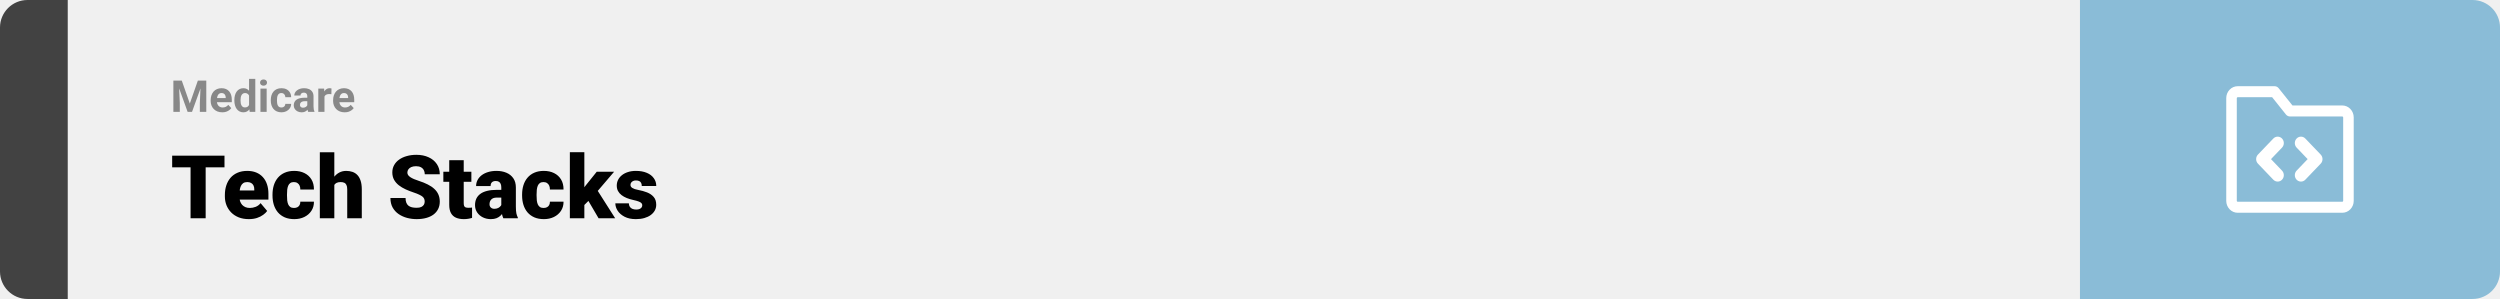
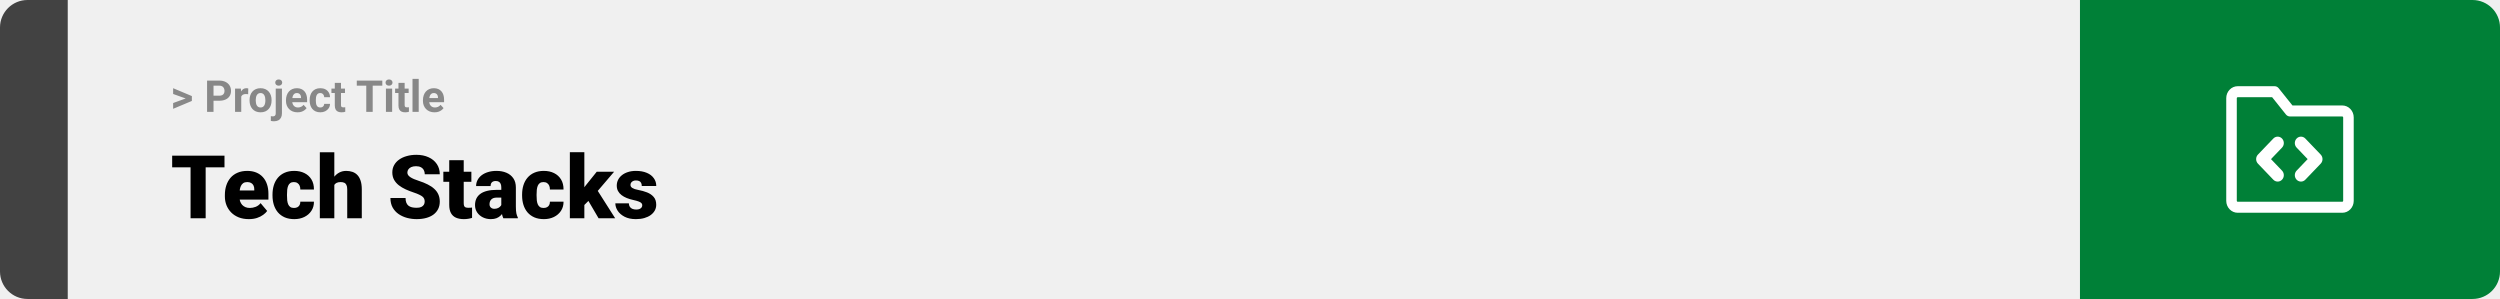
<svg xmlns="http://www.w3.org/2000/svg" width="1363" height="163" viewBox="0 0 1363 163" fill="none">
  <path d="M0 15C0 6.716 6.716 0 15 0H37V163H15C6.716 163 0 156.284 0 148V15Z" fill="#424242" />
  <rect width="1097" height="163" transform="translate(37)" fill="#F0F0F0" />
-   <path d="M96.129 43.938H99.106L103.488 56.465L107.871 43.938H110.848L104.684 61H102.293L96.129 43.938ZM94.523 43.938H97.488L98.027 56.148V61H94.523V43.938ZM109.488 43.938H112.465V61H108.949V56.148L109.488 43.938ZM121.172 61.234C120.188 61.234 119.305 61.078 118.523 60.766C117.742 60.445 117.078 60.004 116.531 59.441C115.992 58.879 115.578 58.227 115.289 57.484C115 56.734 114.855 55.938 114.855 55.094V54.625C114.855 53.664 114.992 52.785 115.266 51.988C115.539 51.191 115.93 50.5 116.438 49.914C116.953 49.328 117.578 48.879 118.312 48.566C119.047 48.246 119.875 48.086 120.797 48.086C121.695 48.086 122.492 48.234 123.188 48.531C123.883 48.828 124.465 49.25 124.934 49.797C125.41 50.344 125.77 51 126.012 51.766C126.254 52.523 126.375 53.367 126.375 54.297V55.703H116.297V53.453H123.059V53.195C123.059 52.727 122.973 52.309 122.801 51.941C122.637 51.566 122.387 51.27 122.051 51.051C121.715 50.832 121.285 50.723 120.762 50.723C120.316 50.723 119.934 50.82 119.613 51.016C119.293 51.211 119.031 51.484 118.828 51.836C118.633 52.188 118.484 52.602 118.383 53.078C118.289 53.547 118.242 54.062 118.242 54.625V55.094C118.242 55.602 118.312 56.07 118.453 56.5C118.602 56.93 118.809 57.301 119.074 57.613C119.348 57.926 119.676 58.168 120.059 58.34C120.449 58.512 120.891 58.598 121.383 58.598C121.992 58.598 122.559 58.48 123.082 58.246C123.613 58.004 124.07 57.641 124.453 57.156L126.094 58.938C125.828 59.32 125.465 59.688 125.004 60.039C124.551 60.391 124.004 60.68 123.363 60.906C122.723 61.125 121.992 61.234 121.172 61.234ZM135.785 58.234V43H139.184V61H136.125L135.785 58.234ZM127.77 54.812V54.566C127.77 53.598 127.879 52.719 128.098 51.93C128.316 51.133 128.637 50.449 129.059 49.879C129.48 49.309 130 48.867 130.617 48.555C131.234 48.242 131.938 48.086 132.727 48.086C133.469 48.086 134.117 48.242 134.672 48.555C135.234 48.867 135.711 49.312 136.102 49.891C136.5 50.461 136.82 51.137 137.062 51.918C137.305 52.691 137.48 53.539 137.59 54.461V55C137.48 55.883 137.305 56.703 137.062 57.461C136.82 58.219 136.5 58.883 136.102 59.453C135.711 60.016 135.234 60.453 134.672 60.766C134.109 61.078 133.453 61.234 132.703 61.234C131.914 61.234 131.211 61.074 130.594 60.754C129.984 60.434 129.469 59.984 129.047 59.406C128.633 58.828 128.316 58.148 128.098 57.367C127.879 56.586 127.77 55.734 127.77 54.812ZM131.145 54.566V54.812C131.145 55.336 131.184 55.824 131.262 56.277C131.348 56.73 131.484 57.133 131.672 57.484C131.867 57.828 132.117 58.098 132.422 58.293C132.734 58.48 133.113 58.574 133.559 58.574C134.137 58.574 134.613 58.445 134.988 58.188C135.363 57.922 135.648 57.559 135.844 57.098C136.047 56.637 136.164 56.105 136.195 55.504V53.969C136.172 53.477 136.102 53.035 135.984 52.645C135.875 52.246 135.711 51.906 135.492 51.625C135.281 51.344 135.016 51.125 134.695 50.969C134.383 50.812 134.012 50.734 133.582 50.734C133.145 50.734 132.77 50.836 132.457 51.039C132.145 51.234 131.891 51.504 131.695 51.848C131.508 52.191 131.367 52.598 131.273 53.066C131.188 53.527 131.145 54.027 131.145 54.566ZM145.383 48.32V61H141.996V48.32H145.383ZM141.785 45.016C141.785 44.523 141.957 44.117 142.301 43.797C142.645 43.477 143.105 43.316 143.684 43.316C144.254 43.316 144.711 43.477 145.055 43.797C145.406 44.117 145.582 44.523 145.582 45.016C145.582 45.508 145.406 45.914 145.055 46.234C144.711 46.555 144.254 46.715 143.684 46.715C143.105 46.715 142.645 46.555 142.301 46.234C141.957 45.914 141.785 45.508 141.785 45.016ZM153.41 58.598C153.824 58.598 154.191 58.52 154.512 58.363C154.832 58.199 155.082 57.973 155.262 57.684C155.449 57.387 155.547 57.039 155.555 56.641H158.73C158.723 57.531 158.484 58.324 158.016 59.02C157.547 59.707 156.918 60.25 156.129 60.648C155.34 61.039 154.457 61.234 153.48 61.234C152.496 61.234 151.637 61.07 150.902 60.742C150.176 60.414 149.57 59.961 149.086 59.383C148.602 58.797 148.238 58.117 147.996 57.344C147.754 56.562 147.633 55.727 147.633 54.836V54.496C147.633 53.598 147.754 52.762 147.996 51.988C148.238 51.207 148.602 50.527 149.086 49.949C149.57 49.363 150.176 48.906 150.902 48.578C151.629 48.25 152.48 48.086 153.457 48.086C154.496 48.086 155.406 48.285 156.188 48.684C156.977 49.082 157.594 49.652 158.039 50.395C158.492 51.129 158.723 52 158.73 53.008H155.555C155.547 52.586 155.457 52.203 155.285 51.859C155.121 51.516 154.879 51.242 154.559 51.039C154.246 50.828 153.859 50.723 153.398 50.723C152.906 50.723 152.504 50.828 152.191 51.039C151.879 51.242 151.637 51.523 151.465 51.883C151.293 52.234 151.172 52.637 151.102 53.09C151.039 53.535 151.008 54.004 151.008 54.496V54.836C151.008 55.328 151.039 55.801 151.102 56.254C151.164 56.707 151.281 57.109 151.453 57.461C151.633 57.812 151.879 58.09 152.191 58.293C152.504 58.496 152.91 58.598 153.41 58.598ZM167.531 58.141V52.492C167.531 52.086 167.465 51.738 167.332 51.449C167.199 51.152 166.992 50.922 166.711 50.758C166.438 50.594 166.082 50.512 165.645 50.512C165.27 50.512 164.945 50.578 164.672 50.711C164.398 50.836 164.188 51.02 164.039 51.262C163.891 51.496 163.816 51.773 163.816 52.094H160.441C160.441 51.555 160.566 51.043 160.816 50.559C161.066 50.074 161.43 49.648 161.906 49.281C162.383 48.906 162.949 48.613 163.605 48.402C164.27 48.191 165.012 48.086 165.832 48.086C166.816 48.086 167.691 48.25 168.457 48.578C169.223 48.906 169.824 49.398 170.262 50.055C170.707 50.711 170.93 51.531 170.93 52.516V57.941C170.93 58.637 170.973 59.207 171.059 59.652C171.145 60.09 171.27 60.473 171.434 60.801V61H168.023C167.859 60.656 167.734 60.227 167.648 59.711C167.57 59.188 167.531 58.664 167.531 58.141ZM167.977 53.277L168 55.188H166.113C165.668 55.188 165.281 55.238 164.953 55.34C164.625 55.441 164.355 55.586 164.145 55.773C163.934 55.953 163.777 56.164 163.676 56.406C163.582 56.648 163.535 56.914 163.535 57.203C163.535 57.492 163.602 57.754 163.734 57.988C163.867 58.215 164.059 58.395 164.309 58.527C164.559 58.652 164.852 58.715 165.188 58.715C165.695 58.715 166.137 58.613 166.512 58.41C166.887 58.207 167.176 57.957 167.379 57.66C167.59 57.363 167.699 57.082 167.707 56.816L168.598 58.246C168.473 58.566 168.301 58.898 168.082 59.242C167.871 59.586 167.602 59.91 167.273 60.215C166.945 60.512 166.551 60.758 166.09 60.953C165.629 61.141 165.082 61.234 164.449 61.234C163.645 61.234 162.914 61.074 162.258 60.754C161.609 60.426 161.094 59.977 160.711 59.406C160.336 58.828 160.148 58.172 160.148 57.438C160.148 56.773 160.273 56.184 160.523 55.668C160.773 55.152 161.141 54.719 161.625 54.367C162.117 54.008 162.73 53.738 163.465 53.559C164.199 53.371 165.051 53.277 166.02 53.277H167.977ZM176.906 51.086V61H173.531V48.32H176.707L176.906 51.086ZM180.727 48.238L180.668 51.367C180.504 51.344 180.305 51.324 180.07 51.309C179.844 51.285 179.637 51.273 179.449 51.273C178.973 51.273 178.559 51.336 178.207 51.461C177.863 51.578 177.574 51.754 177.34 51.988C177.113 52.223 176.941 52.508 176.824 52.844C176.715 53.18 176.652 53.562 176.637 53.992L175.957 53.781C175.957 52.961 176.039 52.207 176.203 51.52C176.367 50.824 176.605 50.219 176.918 49.703C177.238 49.188 177.629 48.789 178.09 48.508C178.551 48.227 179.078 48.086 179.672 48.086C179.859 48.086 180.051 48.102 180.246 48.133C180.441 48.156 180.602 48.191 180.727 48.238ZM187.922 61.234C186.938 61.234 186.055 61.078 185.273 60.766C184.492 60.445 183.828 60.004 183.281 59.441C182.742 58.879 182.328 58.227 182.039 57.484C181.75 56.734 181.605 55.938 181.605 55.094V54.625C181.605 53.664 181.742 52.785 182.016 51.988C182.289 51.191 182.68 50.5 183.188 49.914C183.703 49.328 184.328 48.879 185.062 48.566C185.797 48.246 186.625 48.086 187.547 48.086C188.445 48.086 189.242 48.234 189.938 48.531C190.633 48.828 191.215 49.25 191.684 49.797C192.16 50.344 192.52 51 192.762 51.766C193.004 52.523 193.125 53.367 193.125 54.297V55.703H183.047V53.453H189.809V53.195C189.809 52.727 189.723 52.309 189.551 51.941C189.387 51.566 189.137 51.27 188.801 51.051C188.465 50.832 188.035 50.723 187.512 50.723C187.066 50.723 186.684 50.82 186.363 51.016C186.043 51.211 185.781 51.484 185.578 51.836C185.383 52.188 185.234 52.602 185.133 53.078C185.039 53.547 184.992 54.062 184.992 54.625V55.094C184.992 55.602 185.062 56.07 185.203 56.5C185.352 56.93 185.559 57.301 185.824 57.613C186.098 57.926 186.426 58.168 186.809 58.34C187.199 58.512 187.641 58.598 188.133 58.598C188.742 58.598 189.309 58.48 189.832 58.246C190.363 58.004 190.82 57.641 191.203 57.156L192.844 58.938C192.578 59.32 192.215 59.688 191.754 60.039C191.301 60.391 190.754 60.68 190.113 60.906C189.473 61.125 188.742 61.234 187.922 61.234Z" fill="#888888" />
+   <path d="M101.906 53.922L94.394 51.238V48.086L104.602 52.375V54.637L101.906 53.922ZM94.394 56.172L101.918 53.43L104.602 52.785V55.035L94.394 59.324V56.172ZM119.543 54.918H115.195V52.176H119.543C120.215 52.176 120.762 52.066 121.184 51.848C121.605 51.621 121.914 51.309 122.109 50.91C122.305 50.512 122.402 50.062 122.402 49.562C122.402 49.055 122.305 48.582 122.109 48.145C121.914 47.707 121.605 47.355 121.184 47.09C120.762 46.824 120.215 46.691 119.543 46.691H116.414V61H112.898V43.938H119.543C120.879 43.938 122.023 44.18 122.977 44.664C123.938 45.141 124.672 45.801 125.18 46.645C125.688 47.488 125.941 48.453 125.941 49.539C125.941 50.641 125.688 51.594 125.18 52.398C124.672 53.203 123.938 53.824 122.977 54.262C122.023 54.699 120.879 54.918 119.543 54.918ZM131.531 51.086V61H128.156V48.32H131.332L131.531 51.086ZM135.352 48.238L135.293 51.367C135.129 51.344 134.93 51.324 134.695 51.309C134.469 51.285 134.262 51.273 134.074 51.273C133.598 51.273 133.184 51.336 132.832 51.461C132.488 51.578 132.199 51.754 131.965 51.988C131.738 52.223 131.566 52.508 131.449 52.844C131.34 53.18 131.277 53.562 131.262 53.992L130.582 53.781C130.582 52.961 130.664 52.207 130.828 51.52C130.992 50.824 131.23 50.219 131.543 49.703C131.863 49.188 132.254 48.789 132.715 48.508C133.176 48.227 133.703 48.086 134.297 48.086C134.484 48.086 134.676 48.102 134.871 48.133C135.066 48.156 135.227 48.191 135.352 48.238ZM136.055 54.789V54.543C136.055 53.613 136.188 52.758 136.453 51.977C136.719 51.188 137.105 50.504 137.613 49.926C138.121 49.348 138.746 48.898 139.488 48.578C140.23 48.25 141.082 48.086 142.043 48.086C143.004 48.086 143.859 48.25 144.609 48.578C145.359 48.898 145.988 49.348 146.496 49.926C147.012 50.504 147.402 51.188 147.668 51.977C147.934 52.758 148.066 53.613 148.066 54.543V54.789C148.066 55.711 147.934 56.566 147.668 57.355C147.402 58.137 147.012 58.82 146.496 59.406C145.988 59.984 145.363 60.434 144.621 60.754C143.879 61.074 143.027 61.234 142.066 61.234C141.105 61.234 140.25 61.074 139.5 60.754C138.758 60.434 138.129 59.984 137.613 59.406C137.105 58.82 136.719 58.137 136.453 57.355C136.188 56.566 136.055 55.711 136.055 54.789ZM139.43 54.543V54.789C139.43 55.32 139.477 55.816 139.57 56.277C139.664 56.738 139.812 57.145 140.016 57.496C140.227 57.84 140.5 58.109 140.836 58.305C141.172 58.5 141.582 58.598 142.066 58.598C142.535 58.598 142.938 58.5 143.273 58.305C143.609 58.109 143.879 57.84 144.082 57.496C144.285 57.145 144.434 56.738 144.527 56.277C144.629 55.816 144.68 55.32 144.68 54.789V54.543C144.68 54.027 144.629 53.543 144.527 53.09C144.434 52.629 144.281 52.223 144.07 51.871C143.867 51.512 143.598 51.23 143.262 51.027C142.926 50.824 142.52 50.723 142.043 50.723C141.566 50.723 141.16 50.824 140.824 51.027C140.496 51.23 140.227 51.512 140.016 51.871C139.812 52.223 139.664 52.629 139.57 53.09C139.477 53.543 139.43 54.027 139.43 54.543ZM150.328 48.32H153.715V61.762C153.715 62.699 153.543 63.492 153.199 64.141C152.855 64.789 152.359 65.281 151.711 65.617C151.062 65.953 150.277 66.121 149.355 66.121C149.066 66.121 148.785 66.106 148.512 66.074C148.23 66.043 147.941 65.992 147.645 65.922L147.656 63.332C147.844 63.363 148.027 63.387 148.207 63.402C148.379 63.426 148.555 63.438 148.734 63.438C149.086 63.438 149.379 63.379 149.613 63.262C149.848 63.145 150.023 62.961 150.141 62.711C150.266 62.469 150.328 62.152 150.328 61.762V48.32ZM150.059 45.016C150.059 44.523 150.23 44.117 150.574 43.797C150.926 43.477 151.387 43.316 151.957 43.316C152.535 43.316 152.996 43.477 153.34 43.797C153.684 44.117 153.855 44.523 153.855 45.016C153.855 45.508 153.684 45.914 153.34 46.234C152.996 46.555 152.535 46.715 151.957 46.715C151.387 46.715 150.926 46.555 150.574 46.234C150.23 45.914 150.059 45.508 150.059 45.016ZM162.234 61.234C161.25 61.234 160.367 61.078 159.586 60.766C158.805 60.445 158.141 60.004 157.594 59.441C157.055 58.879 156.641 58.227 156.352 57.484C156.062 56.734 155.918 55.938 155.918 55.094V54.625C155.918 53.664 156.055 52.785 156.328 51.988C156.602 51.191 156.992 50.5 157.5 49.914C158.016 49.328 158.641 48.879 159.375 48.566C160.109 48.246 160.938 48.086 161.859 48.086C162.758 48.086 163.555 48.234 164.25 48.531C164.945 48.828 165.527 49.25 165.996 49.797C166.473 50.344 166.832 51 167.074 51.766C167.316 52.523 167.438 53.367 167.438 54.297V55.703H157.359V53.453H164.121V53.195C164.121 52.727 164.035 52.309 163.863 51.941C163.699 51.566 163.449 51.27 163.113 51.051C162.777 50.832 162.348 50.723 161.824 50.723C161.379 50.723 160.996 50.82 160.676 51.016C160.355 51.211 160.094 51.484 159.891 51.836C159.695 52.188 159.547 52.602 159.445 53.078C159.352 53.547 159.305 54.062 159.305 54.625V55.094C159.305 55.602 159.375 56.07 159.516 56.5C159.664 56.93 159.871 57.301 160.137 57.613C160.41 57.926 160.738 58.168 161.121 58.34C161.512 58.512 161.953 58.598 162.445 58.598C163.055 58.598 163.621 58.48 164.145 58.246C164.676 58.004 165.133 57.641 165.516 57.156L167.156 58.938C166.891 59.32 166.527 59.688 166.066 60.039C165.613 60.391 165.066 60.68 164.426 60.906C163.785 61.125 163.055 61.234 162.234 61.234ZM174.598 58.598C175.012 58.598 175.379 58.52 175.699 58.363C176.02 58.199 176.27 57.973 176.449 57.684C176.637 57.387 176.734 57.039 176.742 56.641H179.918C179.91 57.531 179.672 58.324 179.203 59.02C178.734 59.707 178.105 60.25 177.316 60.648C176.527 61.039 175.645 61.234 174.668 61.234C173.684 61.234 172.824 61.07 172.09 60.742C171.363 60.414 170.758 59.961 170.273 59.383C169.789 58.797 169.426 58.117 169.184 57.344C168.941 56.562 168.82 55.727 168.82 54.836V54.496C168.82 53.598 168.941 52.762 169.184 51.988C169.426 51.207 169.789 50.527 170.273 49.949C170.758 49.363 171.363 48.906 172.09 48.578C172.816 48.25 173.668 48.086 174.645 48.086C175.684 48.086 176.594 48.285 177.375 48.684C178.164 49.082 178.781 49.652 179.227 50.395C179.68 51.129 179.91 52 179.918 53.008H176.742C176.734 52.586 176.645 52.203 176.473 51.859C176.309 51.516 176.066 51.242 175.746 51.039C175.434 50.828 175.047 50.723 174.586 50.723C174.094 50.723 173.691 50.828 173.379 51.039C173.066 51.242 172.824 51.523 172.652 51.883C172.48 52.234 172.359 52.637 172.289 53.09C172.227 53.535 172.195 54.004 172.195 54.496V54.836C172.195 55.328 172.227 55.801 172.289 56.254C172.352 56.707 172.469 57.109 172.641 57.461C172.82 57.812 173.066 58.09 173.379 58.293C173.691 58.496 174.098 58.598 174.598 58.598ZM188.086 48.32V50.711H180.703V48.32H188.086ZM182.531 45.191H185.906V57.18C185.906 57.547 185.953 57.828 186.047 58.023C186.148 58.219 186.297 58.355 186.492 58.434C186.688 58.504 186.934 58.539 187.23 58.539C187.441 58.539 187.629 58.531 187.793 58.516C187.965 58.492 188.109 58.469 188.227 58.445L188.238 60.93C187.949 61.023 187.637 61.098 187.301 61.152C186.965 61.207 186.594 61.234 186.188 61.234C185.445 61.234 184.797 61.113 184.242 60.871C183.695 60.621 183.273 60.223 182.977 59.676C182.68 59.129 182.531 58.41 182.531 57.52V45.191ZM203.191 43.938V61H199.688V43.938H203.191ZM208.441 43.938V46.691H194.52V43.938H208.441ZM213.797 48.32V61H210.41V48.32H213.797ZM210.199 45.016C210.199 44.523 210.371 44.117 210.715 43.797C211.059 43.477 211.52 43.316 212.098 43.316C212.668 43.316 213.125 43.477 213.469 43.797C213.82 44.117 213.996 44.523 213.996 45.016C213.996 45.508 213.82 45.914 213.469 46.234C213.125 46.555 212.668 46.715 212.098 46.715C211.52 46.715 211.059 46.555 210.715 46.234C210.371 45.914 210.199 45.508 210.199 45.016ZM222.797 48.32V50.711H215.414V48.32H222.797ZM217.242 45.191H220.617V57.18C220.617 57.547 220.664 57.828 220.758 58.023C220.859 58.219 221.008 58.355 221.203 58.434C221.398 58.504 221.645 58.539 221.941 58.539C222.152 58.539 222.34 58.531 222.504 58.516C222.676 58.492 222.82 58.469 222.938 58.445L222.949 60.93C222.66 61.023 222.348 61.098 222.012 61.152C221.676 61.207 221.305 61.234 220.898 61.234C220.156 61.234 219.508 61.113 218.953 60.871C218.406 60.621 217.984 60.223 217.688 59.676C217.391 59.129 217.242 58.41 217.242 57.52V45.191ZM228.281 43V61H224.895V43H228.281ZM236.906 61.234C235.922 61.234 235.039 61.078 234.258 60.766C233.477 60.445 232.812 60.004 232.266 59.441C231.727 58.879 231.312 58.227 231.023 57.484C230.734 56.734 230.59 55.938 230.59 55.094V54.625C230.59 53.664 230.727 52.785 231 51.988C231.273 51.191 231.664 50.5 232.172 49.914C232.688 49.328 233.312 48.879 234.047 48.566C234.781 48.246 235.609 48.086 236.531 48.086C237.43 48.086 238.227 48.234 238.922 48.531C239.617 48.828 240.199 49.25 240.668 49.797C241.145 50.344 241.504 51 241.746 51.766C241.988 52.523 242.109 53.367 242.109 54.297V55.703H232.031V53.453H238.793V53.195C238.793 52.727 238.707 52.309 238.535 51.941C238.371 51.566 238.121 51.27 237.785 51.051C237.449 50.832 237.02 50.723 236.496 50.723C236.051 50.723 235.668 50.82 235.348 51.016C235.027 51.211 234.766 51.484 234.562 51.836C234.367 52.188 234.219 52.602 234.117 53.078C234.023 53.547 233.977 54.062 233.977 54.625V55.094C233.977 55.602 234.047 56.07 234.188 56.5C234.336 56.93 234.543 57.301 234.809 57.613C235.082 57.926 235.41 58.168 235.793 58.34C236.184 58.512 236.625 58.598 237.117 58.598C237.727 58.598 238.293 58.48 238.816 58.246C239.348 58.004 239.805 57.641 240.188 57.156L241.828 58.938C241.562 59.32 241.199 59.688 240.738 60.039C240.285 60.391 239.738 60.68 239.098 60.906C238.457 61.125 237.727 61.234 236.906 61.234Z" fill="#888888" />
  <path d="M112.125 84.875V119H103.898V84.875H112.125ZM122.391 84.875V91.227H93.867V84.875H122.391ZM135.68 119.469C133.617 119.469 131.773 119.148 130.148 118.508C128.523 117.852 127.148 116.953 126.023 115.812C124.914 114.672 124.062 113.359 123.469 111.875C122.891 110.391 122.602 108.82 122.602 107.164V106.273C122.602 104.414 122.859 102.695 123.375 101.117C123.891 99.523 124.656 98.133 125.672 96.945C126.688 95.758 127.961 94.836 129.492 94.18C131.023 93.508 132.805 93.172 134.836 93.172C136.633 93.172 138.242 93.461 139.664 94.039C141.086 94.617 142.289 95.445 143.273 96.523C144.273 97.602 145.031 98.906 145.547 100.438C146.078 101.969 146.344 103.688 146.344 105.594V108.805H125.625V103.859H138.633V103.25C138.648 102.406 138.5 101.688 138.188 101.094C137.891 100.5 137.453 100.047 136.875 99.734C136.297 99.422 135.594 99.266 134.766 99.266C133.906 99.266 133.195 99.453 132.633 99.828C132.086 100.203 131.656 100.719 131.344 101.375C131.047 102.016 130.836 102.758 130.711 103.602C130.586 104.445 130.523 105.336 130.523 106.273V107.164C130.523 108.102 130.648 108.953 130.898 109.719C131.164 110.484 131.539 111.141 132.023 111.688C132.523 112.219 133.117 112.633 133.805 112.93C134.508 113.227 135.305 113.375 136.195 113.375C137.273 113.375 138.336 113.172 139.383 112.766C140.43 112.359 141.328 111.688 142.078 110.75L145.664 115.016C145.148 115.75 144.414 116.461 143.461 117.148C142.523 117.836 141.398 118.398 140.086 118.836C138.773 119.258 137.305 119.469 135.68 119.469ZM160.266 113.375C161 113.375 161.625 113.242 162.141 112.977C162.672 112.695 163.07 112.305 163.336 111.805C163.617 111.289 163.75 110.672 163.734 109.953H171.164C171.18 111.859 170.711 113.531 169.758 114.969C168.82 116.391 167.539 117.5 165.914 118.297C164.305 119.078 162.484 119.469 160.453 119.469C158.469 119.469 156.734 119.148 155.25 118.508C153.766 117.852 152.523 116.945 151.523 115.789C150.539 114.617 149.797 113.25 149.297 111.688C148.812 110.125 148.57 108.43 148.57 106.602V106.062C148.57 104.234 148.812 102.539 149.297 100.977C149.797 99.398 150.539 98.031 151.523 96.875C152.523 95.703 153.758 94.797 155.227 94.156C156.711 93.5 158.438 93.172 160.406 93.172C162.516 93.172 164.375 93.57 165.984 94.367C167.609 95.164 168.883 96.32 169.805 97.836C170.727 99.352 171.18 101.188 171.164 103.344H163.734C163.75 102.578 163.633 101.891 163.383 101.281C163.133 100.672 162.742 100.188 162.211 99.828C161.695 99.453 161.031 99.266 160.219 99.266C159.406 99.266 158.75 99.445 158.25 99.805C157.75 100.164 157.367 100.664 157.102 101.305C156.852 101.93 156.68 102.648 156.586 103.461C156.508 104.273 156.469 105.141 156.469 106.062V106.602C156.469 107.539 156.508 108.422 156.586 109.25C156.68 110.062 156.859 110.781 157.125 111.406C157.391 112.016 157.773 112.5 158.273 112.859C158.773 113.203 159.438 113.375 160.266 113.375ZM182.273 83V119H174.375V83H182.273ZM181.336 105.453L179.484 105.5C179.484 103.719 179.703 102.078 180.141 100.578C180.578 99.078 181.203 97.773 182.016 96.664C182.828 95.555 183.805 94.695 184.945 94.086C186.086 93.477 187.352 93.172 188.742 93.172C189.992 93.172 191.133 93.352 192.164 93.711C193.211 94.07 194.109 94.648 194.859 95.445C195.625 96.242 196.211 97.281 196.617 98.562C197.039 99.844 197.25 101.406 197.25 103.25V119H189.305V103.203C189.305 102.172 189.156 101.375 188.859 100.812C188.578 100.234 188.172 99.836 187.641 99.617C187.109 99.383 186.461 99.266 185.695 99.266C184.773 99.266 184.023 99.422 183.445 99.734C182.867 100.047 182.422 100.484 182.109 101.047C181.812 101.594 181.609 102.242 181.5 102.992C181.391 103.742 181.336 104.562 181.336 105.453ZM231.539 109.93C231.539 109.398 231.461 108.922 231.305 108.5C231.148 108.062 230.859 107.656 230.438 107.281C230.016 106.906 229.406 106.531 228.609 106.156C227.828 105.766 226.797 105.359 225.516 104.938C224.016 104.438 222.57 103.875 221.18 103.25C219.789 102.609 218.547 101.867 217.453 101.023C216.359 100.164 215.492 99.164 214.852 98.023C214.211 96.867 213.891 95.523 213.891 93.992C213.891 92.523 214.219 91.203 214.875 90.031C215.531 88.844 216.445 87.836 217.617 87.008C218.805 86.164 220.195 85.523 221.789 85.086C223.383 84.633 225.125 84.406 227.016 84.406C229.516 84.406 231.719 84.844 233.625 85.719C235.547 86.578 237.047 87.805 238.125 89.398C239.219 90.977 239.766 92.844 239.766 95H231.586C231.586 94.141 231.406 93.383 231.047 92.727C230.703 92.07 230.18 91.555 229.477 91.18C228.773 90.805 227.891 90.617 226.828 90.617C225.797 90.617 224.93 90.773 224.227 91.086C223.523 91.398 222.992 91.82 222.633 92.352C222.273 92.867 222.094 93.438 222.094 94.062C222.094 94.578 222.234 95.047 222.516 95.469C222.812 95.875 223.227 96.258 223.758 96.617C224.305 96.977 224.961 97.32 225.727 97.648C226.508 97.977 227.383 98.297 228.352 98.609C230.164 99.188 231.773 99.836 233.18 100.555C234.602 101.258 235.797 102.062 236.766 102.969C237.75 103.859 238.492 104.875 238.992 106.016C239.508 107.156 239.766 108.445 239.766 109.883C239.766 111.414 239.469 112.773 238.875 113.961C238.281 115.148 237.43 116.156 236.32 116.984C235.211 117.797 233.883 118.414 232.336 118.836C230.789 119.258 229.062 119.469 227.156 119.469C225.406 119.469 223.68 119.25 221.977 118.812C220.289 118.359 218.758 117.672 217.383 116.75C216.008 115.812 214.906 114.617 214.078 113.164C213.266 111.695 212.859 109.953 212.859 107.938H221.109C221.109 108.938 221.242 109.781 221.508 110.469C221.773 111.156 222.164 111.711 222.68 112.133C223.195 112.539 223.828 112.836 224.578 113.023C225.328 113.195 226.188 113.281 227.156 113.281C228.203 113.281 229.047 113.133 229.688 112.836C230.328 112.523 230.797 112.117 231.094 111.617C231.391 111.102 231.539 110.539 231.539 109.93ZM256.992 93.641V99.125H241.711V93.641H256.992ZM244.922 87.336H252.82V110.727C252.82 111.398 252.898 111.922 253.055 112.297C253.211 112.656 253.477 112.914 253.852 113.07C254.242 113.211 254.758 113.281 255.398 113.281C255.852 113.281 256.227 113.273 256.523 113.258C256.82 113.227 257.102 113.188 257.367 113.141V118.789C256.695 119.008 255.992 119.172 255.258 119.281C254.523 119.406 253.742 119.469 252.914 119.469C251.227 119.469 249.781 119.203 248.578 118.672C247.391 118.141 246.484 117.305 245.859 116.164C245.234 115.023 244.922 113.539 244.922 111.711V87.336ZM273.305 112.625V102.172C273.305 101.453 273.203 100.836 273 100.32C272.797 99.805 272.477 99.406 272.039 99.125C271.602 98.828 271.016 98.68 270.281 98.68C269.688 98.68 269.18 98.781 268.758 98.984C268.336 99.188 268.016 99.492 267.797 99.898C267.578 100.305 267.469 100.82 267.469 101.445H259.57C259.57 100.273 259.828 99.188 260.344 98.188C260.875 97.172 261.625 96.289 262.594 95.539C263.578 94.789 264.75 94.211 266.109 93.805C267.484 93.383 269.016 93.172 270.703 93.172C272.719 93.172 274.516 93.508 276.094 94.18C277.688 94.852 278.945 95.859 279.867 97.203C280.789 98.531 281.25 100.203 281.25 102.219V112.602C281.25 114.258 281.344 115.516 281.531 116.375C281.719 117.219 281.984 117.961 282.328 118.602V119H274.406C274.031 118.219 273.75 117.266 273.562 116.141C273.391 115 273.305 113.828 273.305 112.625ZM274.266 103.508L274.312 107.727H270.82C270.086 107.727 269.461 107.828 268.945 108.031C268.445 108.234 268.039 108.516 267.727 108.875C267.43 109.219 267.211 109.609 267.07 110.047C266.945 110.484 266.883 110.945 266.883 111.43C266.883 111.898 266.992 112.32 267.211 112.695C267.445 113.055 267.758 113.336 268.148 113.539C268.539 113.742 268.977 113.844 269.461 113.844C270.336 113.844 271.078 113.68 271.688 113.352C272.312 113.008 272.789 112.594 273.117 112.109C273.445 111.625 273.609 111.172 273.609 110.75L275.344 113.984C275.031 114.609 274.672 115.242 274.266 115.883C273.875 116.523 273.383 117.117 272.789 117.664C272.211 118.195 271.5 118.633 270.656 118.977C269.812 119.305 268.789 119.469 267.586 119.469C266.023 119.469 264.586 119.148 263.273 118.508C261.977 117.867 260.938 116.977 260.156 115.836C259.375 114.68 258.984 113.352 258.984 111.852C258.984 110.539 259.219 109.367 259.688 108.336C260.172 107.305 260.898 106.43 261.867 105.711C262.836 104.992 264.07 104.445 265.57 104.07C267.07 103.695 268.836 103.508 270.867 103.508H274.266ZM296.344 113.375C297.078 113.375 297.703 113.242 298.219 112.977C298.75 112.695 299.148 112.305 299.414 111.805C299.695 111.289 299.828 110.672 299.812 109.953H307.242C307.258 111.859 306.789 113.531 305.836 114.969C304.898 116.391 303.617 117.5 301.992 118.297C300.383 119.078 298.562 119.469 296.531 119.469C294.547 119.469 292.812 119.148 291.328 118.508C289.844 117.852 288.602 116.945 287.602 115.789C286.617 114.617 285.875 113.25 285.375 111.688C284.891 110.125 284.648 108.43 284.648 106.602V106.062C284.648 104.234 284.891 102.539 285.375 100.977C285.875 99.398 286.617 98.031 287.602 96.875C288.602 95.703 289.836 94.797 291.305 94.156C292.789 93.5 294.516 93.172 296.484 93.172C298.594 93.172 300.453 93.57 302.062 94.367C303.688 95.164 304.961 96.32 305.883 97.836C306.805 99.352 307.258 101.188 307.242 103.344H299.812C299.828 102.578 299.711 101.891 299.461 101.281C299.211 100.672 298.82 100.188 298.289 99.828C297.773 99.453 297.109 99.266 296.297 99.266C295.484 99.266 294.828 99.445 294.328 99.805C293.828 100.164 293.445 100.664 293.18 101.305C292.93 101.93 292.758 102.648 292.664 103.461C292.586 104.273 292.547 105.141 292.547 106.062V106.602C292.547 107.539 292.586 108.422 292.664 109.25C292.758 110.062 292.938 110.781 293.203 111.406C293.469 112.016 293.852 112.5 294.352 112.859C294.852 113.203 295.516 113.375 296.344 113.375ZM318.586 82.977V119H310.688V82.977H318.586ZM334.805 93.641L323.789 106.555L318.023 112.32L314.578 107.305L319.383 101.047L325.336 93.641H334.805ZM326.344 119L319.57 107.445L325.406 103.297L335.391 119H326.344ZM350.156 111.875C350.156 111.438 350.008 111.062 349.711 110.75C349.43 110.422 348.93 110.125 348.211 109.859C347.492 109.578 346.484 109.297 345.188 109.016C343.953 108.75 342.789 108.398 341.695 107.961C340.617 107.523 339.672 106.992 338.859 106.367C338.047 105.742 337.406 105 336.938 104.141C336.484 103.281 336.258 102.297 336.258 101.188C336.258 100.109 336.484 99.094 336.938 98.141C337.406 97.172 338.086 96.32 338.977 95.586C339.883 94.836 340.984 94.25 342.281 93.828C343.578 93.391 345.055 93.172 346.711 93.172C348.992 93.172 350.961 93.523 352.617 94.227C354.273 94.914 355.547 95.883 356.438 97.133C357.344 98.367 357.797 99.797 357.797 101.422H349.898C349.898 100.781 349.789 100.234 349.57 99.781C349.367 99.328 349.031 98.984 348.562 98.75C348.094 98.5 347.469 98.375 346.688 98.375C346.141 98.375 345.641 98.477 345.188 98.68C344.75 98.883 344.398 99.164 344.133 99.523C343.867 99.883 343.734 100.305 343.734 100.789C343.734 101.133 343.812 101.445 343.969 101.727C344.141 101.992 344.398 102.242 344.742 102.477C345.086 102.695 345.523 102.898 346.055 103.086C346.586 103.258 347.227 103.414 347.977 103.555C349.68 103.867 351.273 104.312 352.758 104.891C354.242 105.469 355.445 106.289 356.367 107.352C357.305 108.414 357.773 109.844 357.773 111.641C357.773 112.766 357.516 113.805 357 114.758C356.484 115.695 355.742 116.523 354.773 117.242C353.805 117.945 352.641 118.492 351.281 118.883C349.922 119.273 348.391 119.469 346.688 119.469C344.266 119.469 342.219 119.039 340.547 118.18C338.875 117.305 337.609 116.211 336.75 114.898C335.906 113.57 335.484 112.227 335.484 110.867H342.844C342.875 111.648 343.062 112.289 343.406 112.789C343.766 113.289 344.242 113.656 344.836 113.891C345.43 114.125 346.117 114.242 346.898 114.242C347.617 114.242 348.211 114.141 348.68 113.938C349.164 113.734 349.531 113.461 349.781 113.117C350.031 112.758 350.156 112.344 350.156 111.875Z" fill="black" />
-   <path d="M1134 0H1348C1356.28 0 1363 6.716 1363 15V148C1363 156.284 1356.28 163 1348 163H1134V0Z" fill="#8ABCD7" />
+   <path d="M1134 0H1348C1356.28 0 1363 6.716 1363 15V148C1363 156.284 1356.28 163 1348 163H1134V0Z" fill="#008037" />
  <path fill-rule="evenodd" clip-rule="evenodd" d="M1219.98 53C1219.85 53 1219.73 53.053 1219.64 53.146C1219.55 53.24 1219.5 53.367 1219.5 53.5V109.5C1219.5 109.633 1219.55 109.76 1219.64 109.854C1219.73 109.947 1219.85 110 1219.98 110H1277.02C1277.15 110 1277.27 109.947 1277.36 109.854C1277.45 109.76 1277.5 109.633 1277.5 109.5V64C1277.5 63.867 1277.45 63.74 1277.36 63.646C1277.27 63.553 1277.15 63.5 1277.02 63.5H1248.5C1247.65 63.5 1246.84 63.105 1246.29 62.421L1238.77 53H1219.98ZM1215.58 48.904C1216.74 47.685 1218.33 47 1219.98 47H1240.11C1240.97 47 1241.77 47.395 1242.32 48.079L1249.85 57.5H1277.02C1278.67 57.5 1280.26 58.185 1281.42 59.404C1282.59 60.623 1283.25 62.276 1283.25 64V109.5C1283.25 111.224 1282.59 112.877 1281.42 114.096C1280.26 115.315 1278.67 116 1277.02 116H1219.98C1218.33 116 1216.74 115.315 1215.58 114.096C1214.41 112.877 1213.75 111.224 1213.75 109.5V53.5C1213.75 51.776 1214.41 50.123 1215.58 48.904Z" fill="white" />
  <path fill-rule="evenodd" clip-rule="evenodd" d="M1244.16 75.525C1245.47 76.892 1245.47 79.108 1244.16 80.475L1238.15 86.75L1244.16 93.025C1245.47 94.392 1245.47 96.608 1244.16 97.975C1242.85 99.342 1240.73 99.342 1239.42 97.975L1231.03 89.225C1229.72 87.858 1229.72 85.642 1231.03 84.275L1239.42 75.525C1240.73 74.158 1242.85 74.158 1244.16 75.525Z" fill="white" />
  <path fill-rule="evenodd" clip-rule="evenodd" d="M1252.12 97.975C1250.81 96.608 1250.81 94.392 1252.12 93.025L1258.13 86.75L1252.12 80.475C1250.81 79.108 1250.81 76.892 1252.12 75.525C1253.43 74.158 1255.55 74.158 1256.86 75.525L1265.25 84.275C1266.56 85.642 1266.56 87.858 1265.25 89.225L1256.86 97.975C1255.55 99.342 1253.43 99.342 1252.12 97.975Z" fill="white" />
</svg>
